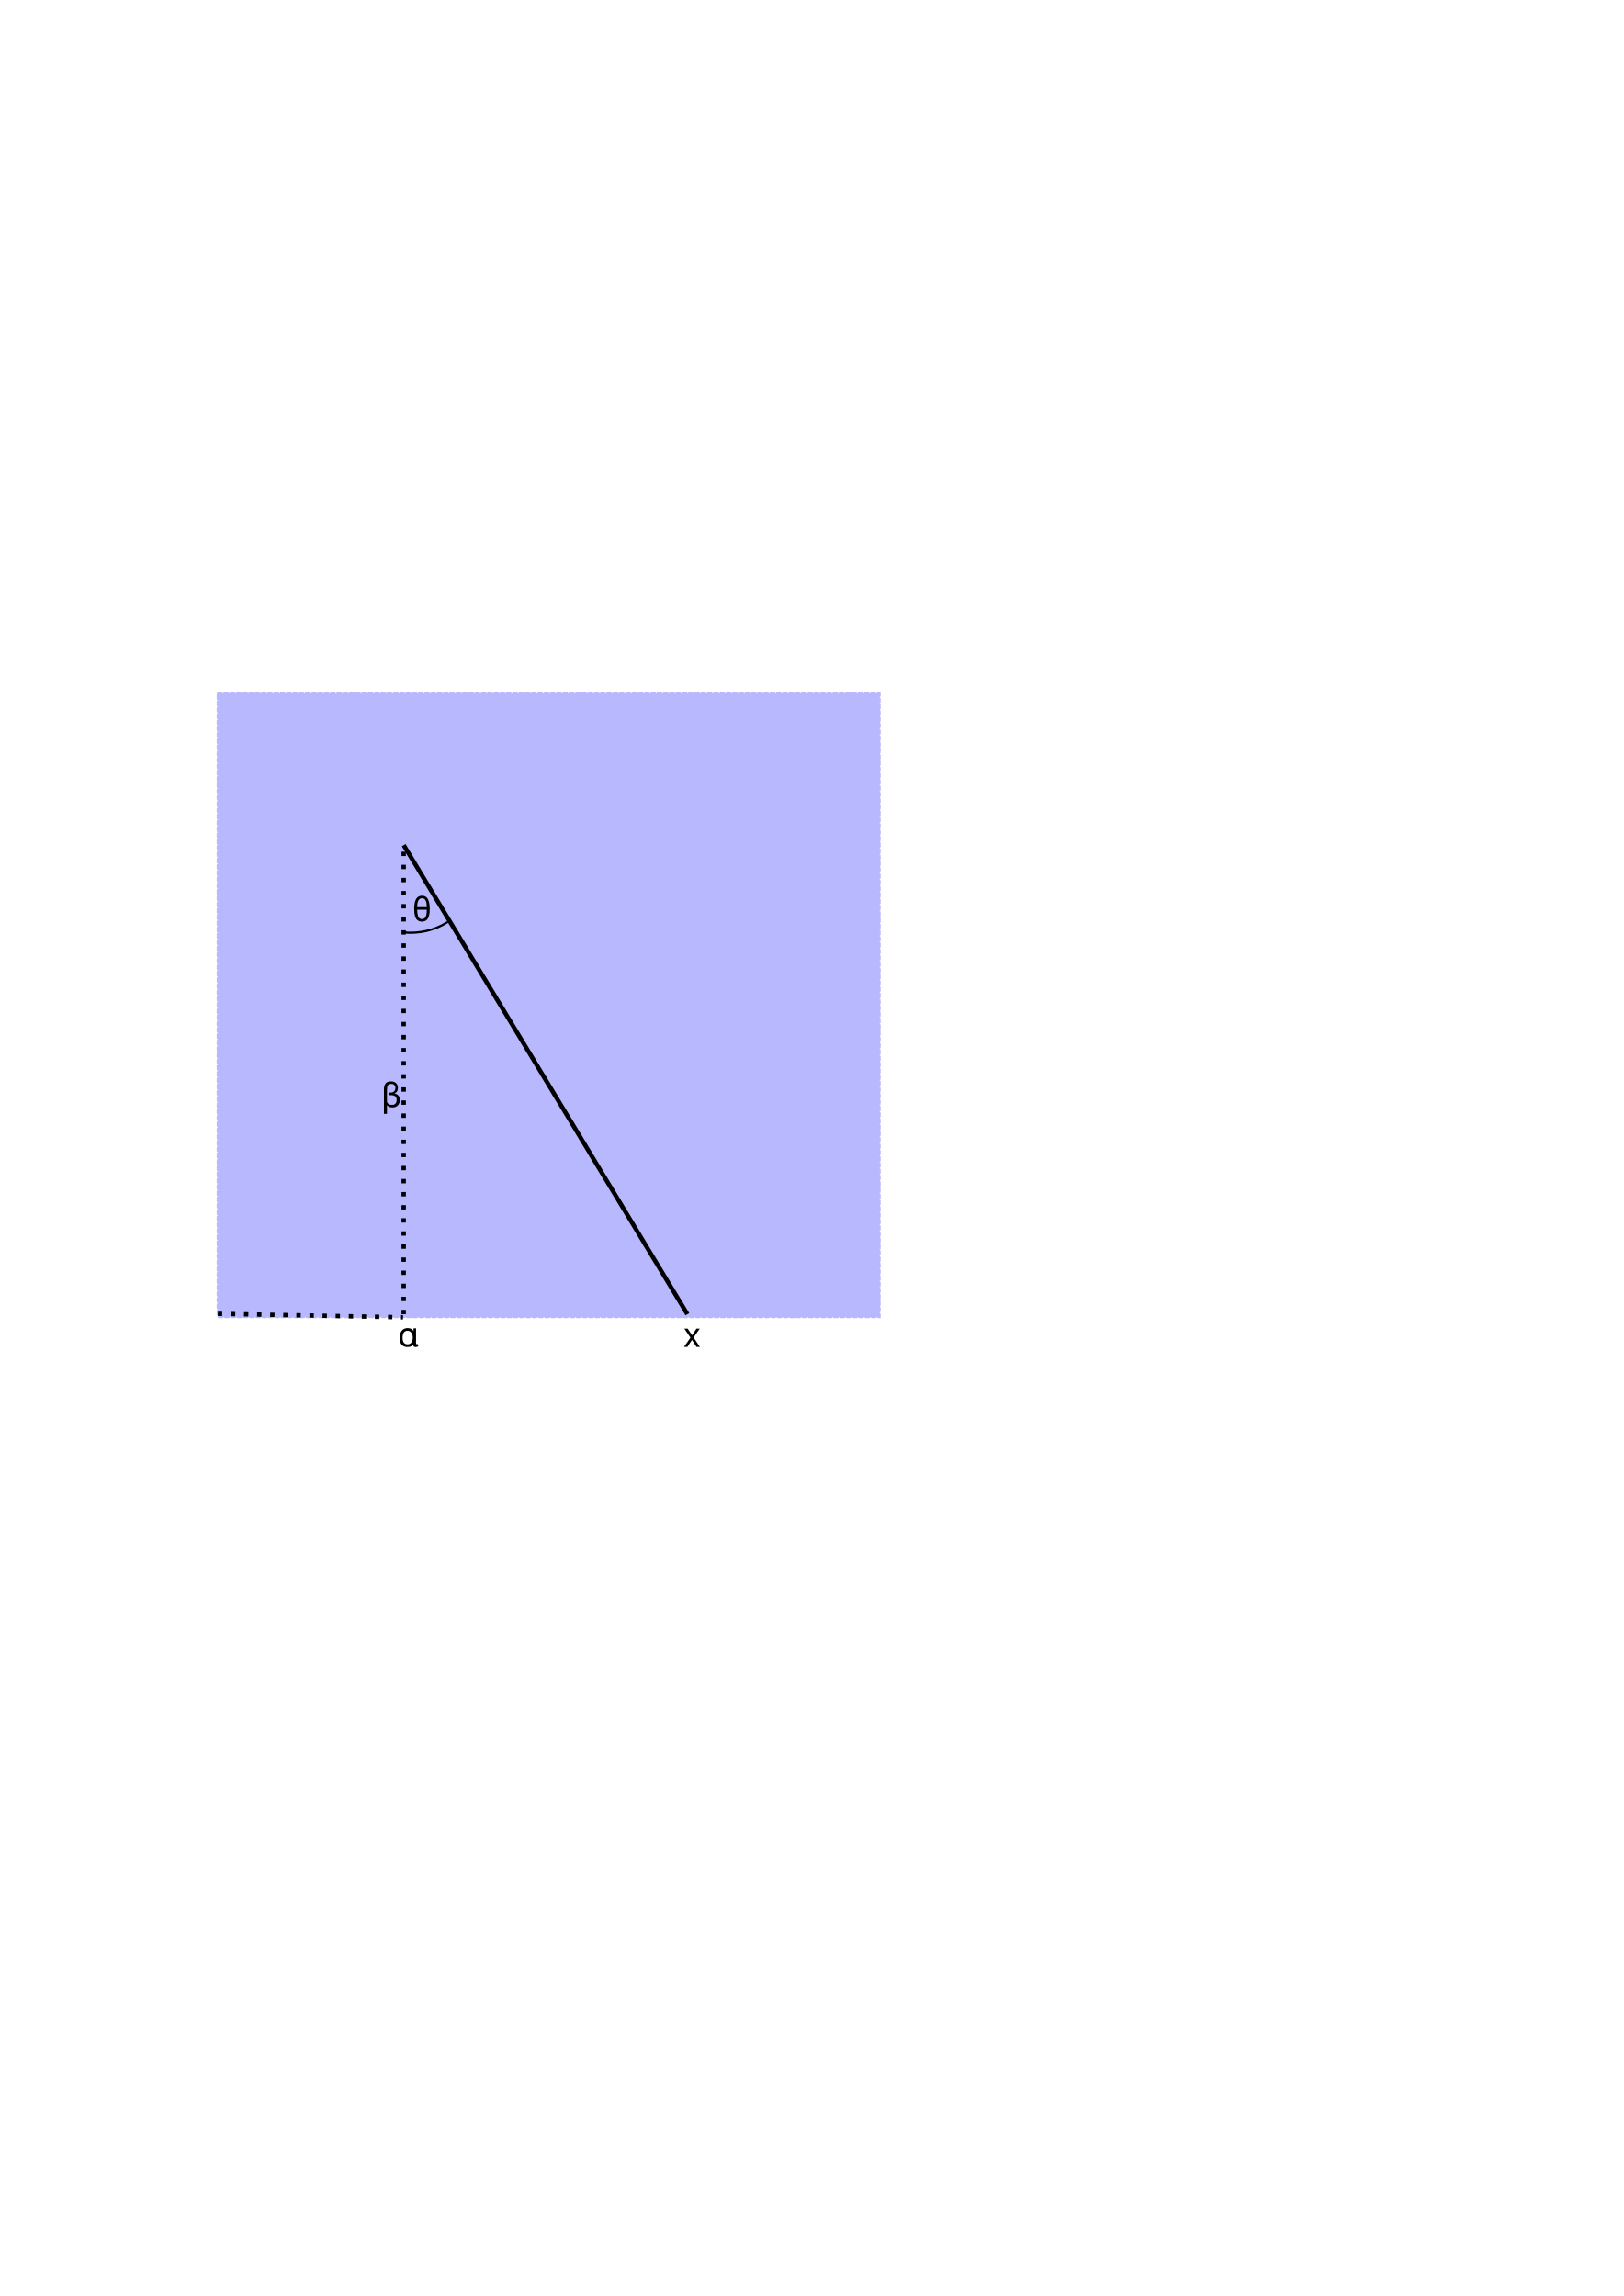
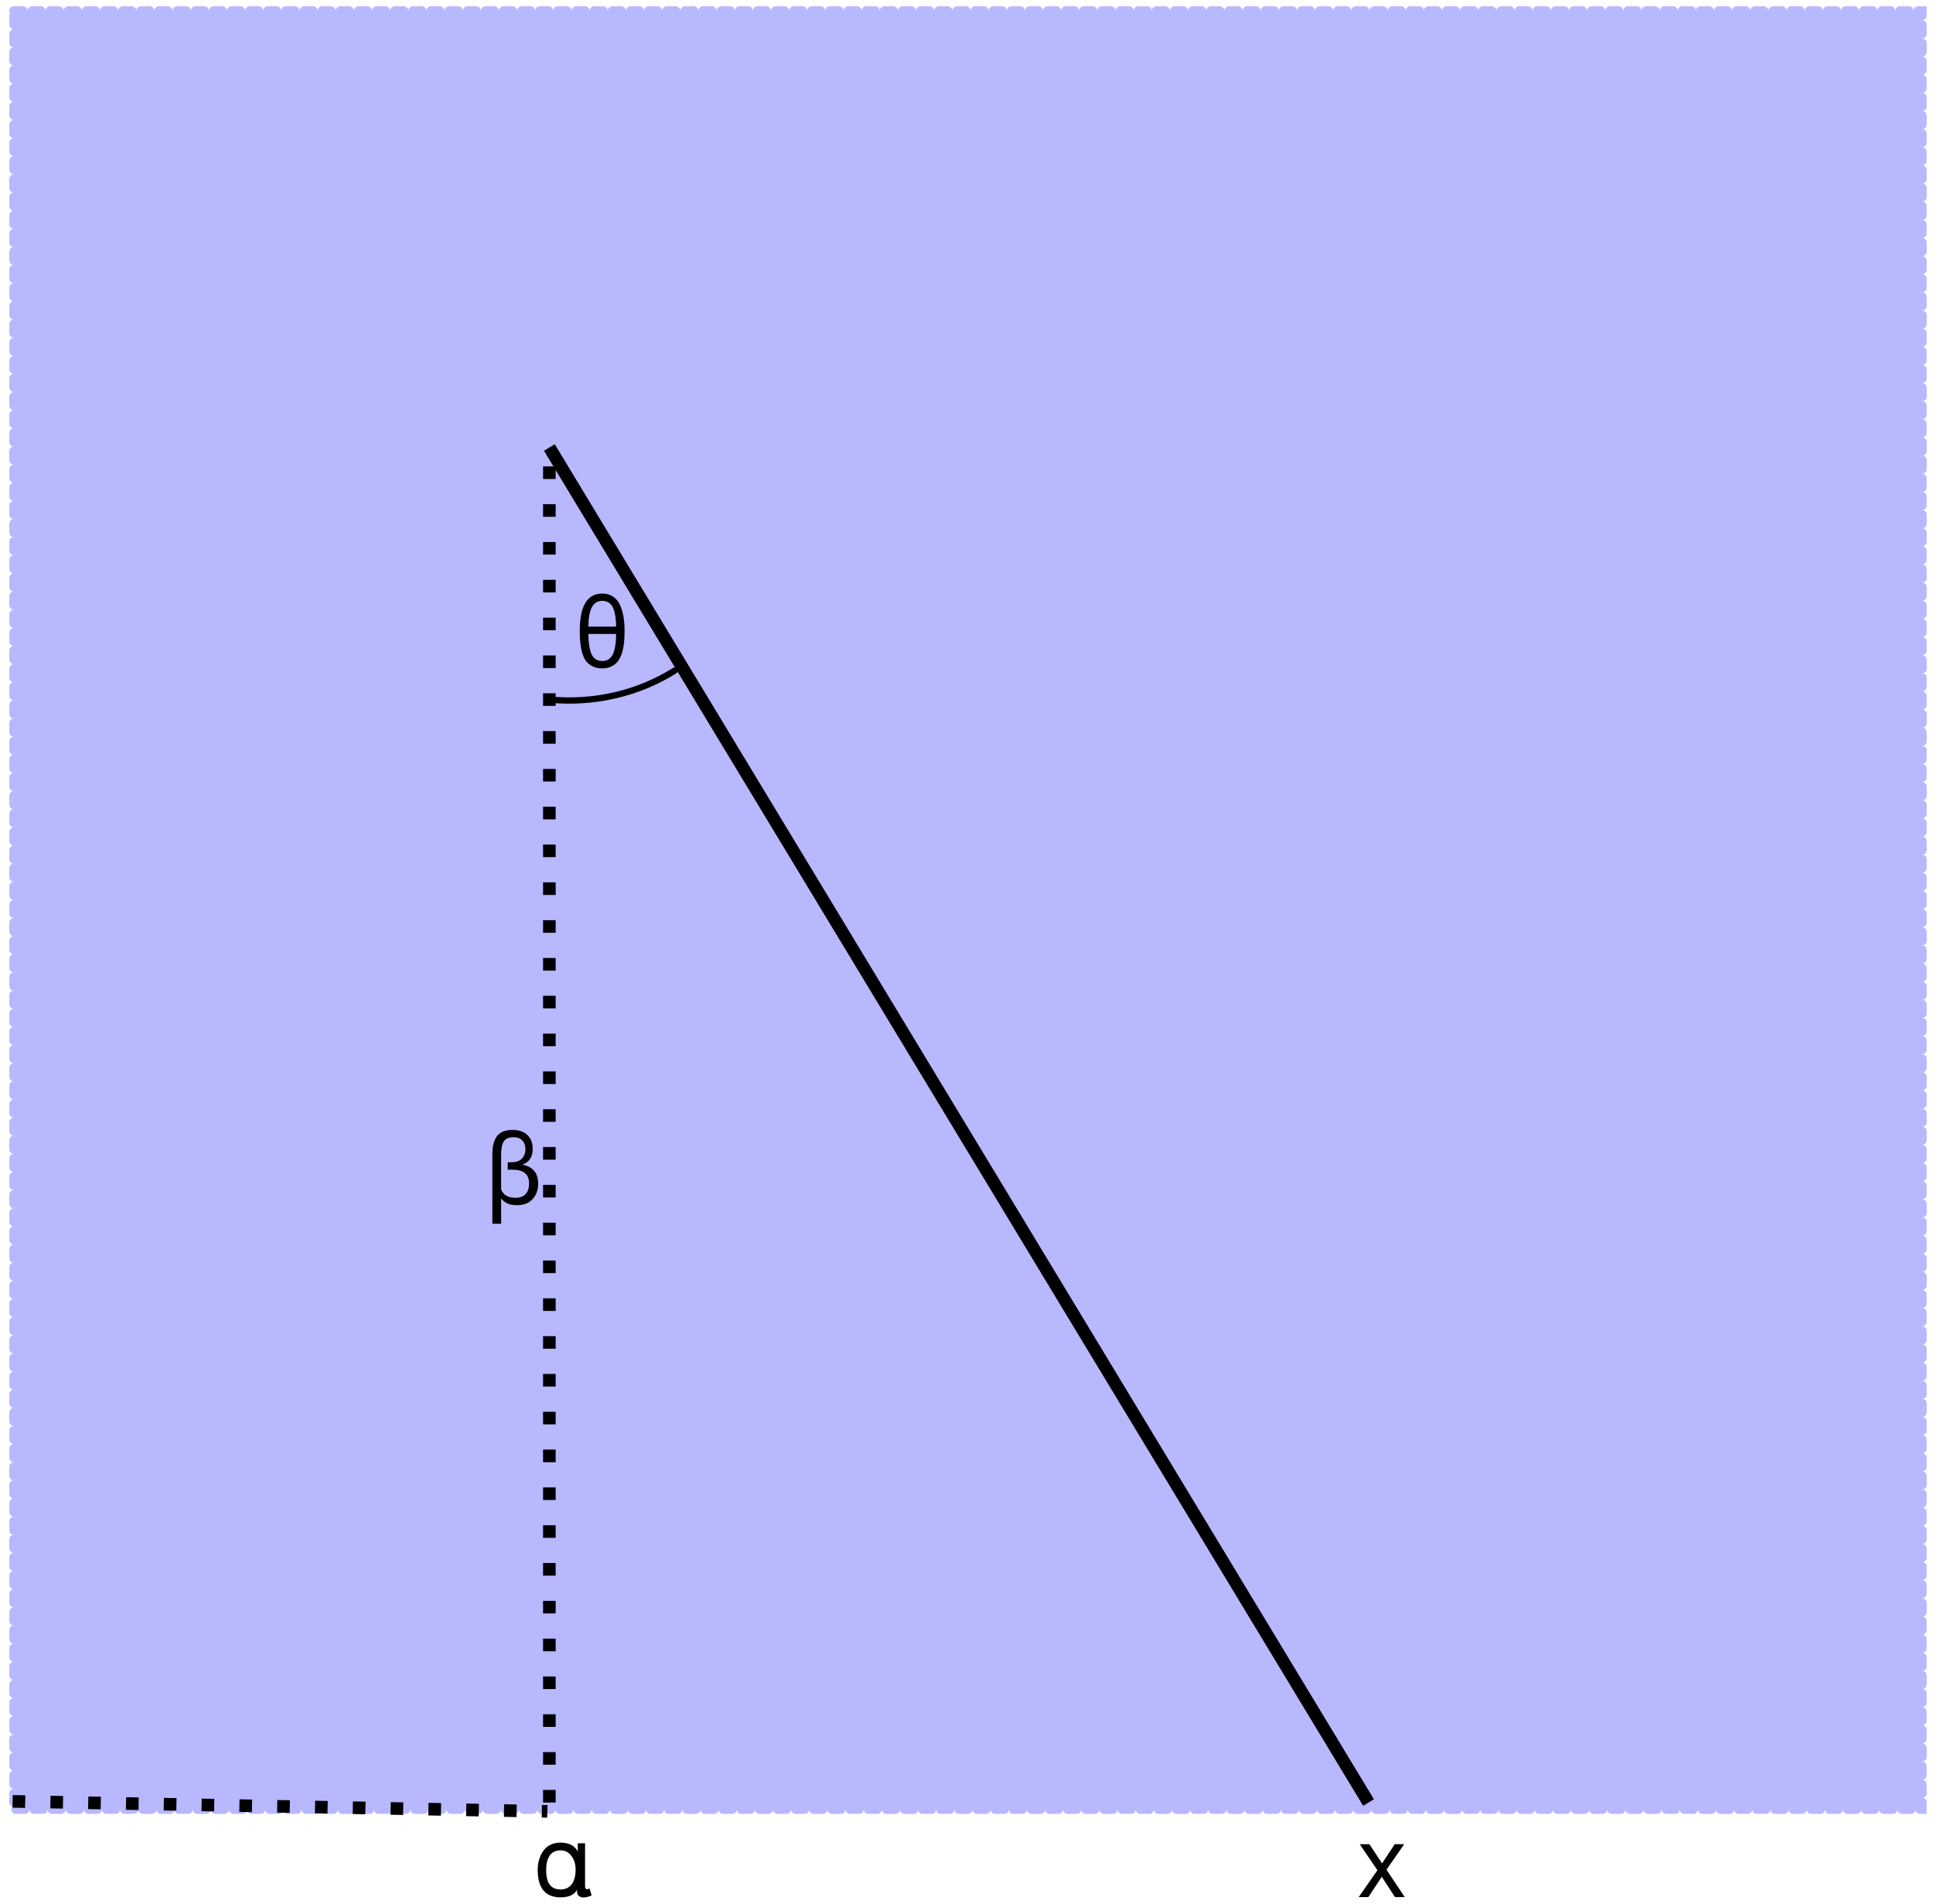
- <svg xmlns="http://www.w3.org/2000/svg" width="744.094" height="1052.362" id="svg2" version="1.1">
+ <svg xmlns="http://www.w3.org/2000/svg" width="306.764" height="302.062" id="svg2" version="1.1">
  <defs id="defs4" />
-   <g id="layer1">
+   <g id="layer1" transform="translate(-97.81719,-316.3622)">
    <rect style="opacity:0.28;fill:#0000ff;fill-opacity:1;fill-rule:nonzero;stroke:#0000ff;stroke-width:1.439;stroke-linecap:round;stroke-miterlimit:4;stroke-opacity:1;stroke-dasharray:1.439, 1.439;stroke-dashoffset:0" id="rect2985" width="302.85" height="285.365" x="100.012" y="318.082" />
-     <text xml:space="preserve" style="font-size:16px;font-style:normal;font-weight:normal;line-height:125%;letter-spacing:0px;word-spacing:0px;fill:#000000;fill-opacity:1;stroke:none;font-family:FreeSans;-inkscape-font-specification:FreeSans;font-stretch:normal;font-variant:normal;text-anchor:start;text-align:start;writing-mode:lr" x="182.664" y="617.216" id="text2991">
+     <text xml:space="preserve" style="font-size:16px;font-style:normal;font-variant:normal;font-weight:normal;font-stretch:normal;text-align:start;line-height:125%;letter-spacing:0px;word-spacing:0px;writing-mode:lr-tb;text-anchor:start;fill:#000000;fill-opacity:1;stroke:none;font-family:FreeSans;-inkscape-font-specification:FreeSans" x="182.664" y="617.216" id="text2991">
      <tspan x="182.664" y="617.216" id="tspan2995">α</tspan>
    </text>
-     <text xml:space="preserve" style="font-size:16px;font-style:normal;font-weight:normal;line-height:125%;letter-spacing:0px;word-spacing:0px;fill:#000000;fill-opacity:1;stroke:none;font-family:FreeSans;-inkscape-font-specification:FreeSans;font-stretch:normal;font-variant:normal;text-anchor:start;text-align:start;writing-mode:lr" x="175" y="507.362" id="text2999">
+     <text xml:space="preserve" style="font-size:16px;font-style:normal;font-variant:normal;font-weight:normal;font-stretch:normal;text-align:start;line-height:125%;letter-spacing:0px;word-spacing:0px;writing-mode:lr-tb;text-anchor:start;fill:#000000;fill-opacity:1;stroke:none;font-family:FreeSans;-inkscape-font-specification:FreeSans" x="175" y="507.362" id="text2999">
      <tspan id="tspan3001" x="175" y="507.362">β</tspan>
    </text>
-     <path style="fill:none;stroke:#000000;stroke-width:2;stroke-linecap:butt;stroke-linejoin:miter;stroke-opacity:1;stroke-miterlimit:4;stroke-dasharray:2,4;stroke-dashoffset:0" d="m 185,602.362 c 0,-215 0,-215 0,-215" id="path3009" />
-     <path style="fill:none;stroke:#000000;stroke-width:2;stroke-linecap:butt;stroke-linejoin:miter;stroke-opacity:1;stroke-miterlimit:4;stroke-dasharray:none" d="m 315,602.362 c -130,-215 -130,-215 -130,-215" id="path3779" />
-     <path style="fill:none;stroke:#000000;stroke-width:2;stroke-linecap:butt;stroke-linejoin:miter;stroke-opacity:1;stroke-miterlimit:4;stroke-dasharray:2,4;stroke-dashoffset:0" d="m 99.817,602.179 c 84.866,1.586 84.866,1.586 84.866,1.586" id="path3781" />
-     <path style="fill:none;stroke:#000000;stroke-width:1;stroke-linecap:round;stroke-miterlimit:4;stroke-opacity:1;stroke-dasharray:none;stroke-dashoffset:0" id="path3793" d="m 219.63,364.576 a 35,32.5 0 0 1 -9.621,18.022" transform="matrix(0.6577295,0.7532543,-0.7532543,0.6577295,335.065,17.52543)" />
-     <text xml:space="preserve" style="font-size:16px;font-style:normal;font-weight:normal;line-height:125%;letter-spacing:0px;word-spacing:0px;fill:#000000;fill-opacity:1;stroke:none;font-family:FreeSans;-inkscape-font-specification:FreeSans;font-stretch:normal;font-variant:normal;text-anchor:start;text-align:start;writing-mode:lr" x="189.338" y="422.227" id="text3798">
+     <path style="fill:none;stroke:#000000;stroke-width:2;stroke-linecap:butt;stroke-linejoin:miter;stroke-miterlimit:4;stroke-opacity:1;stroke-dasharray:2, 4;stroke-dashoffset:0" d="m 185,602.362 c 0,-215 0,-215 0,-215" id="path3009" />
+     <path style="fill:none;stroke:#000000;stroke-width:2;stroke-linecap:butt;stroke-linejoin:miter;stroke-miterlimit:4;stroke-opacity:1;stroke-dasharray:none" d="m 315,602.362 c -130,-215 -130,-215 -130,-215" id="path3779" />
+     <path style="fill:none;stroke:#000000;stroke-width:2;stroke-linecap:butt;stroke-linejoin:miter;stroke-miterlimit:4;stroke-opacity:1;stroke-dasharray:2, 4;stroke-dashoffset:0" d="m 99.817,602.179 c 84.866,1.586 84.866,1.586 84.866,1.586" id="path3781" />
+     <path style="fill:none;stroke:#000000;stroke-width:1;stroke-linecap:round;stroke-miterlimit:4;stroke-opacity:1;stroke-dasharray:none;stroke-dashoffset:0" id="path3793" d="m 219.63,364.576 c -1.074,6.801 -4.442,13.111 -9.621,18.022" transform="matrix(0.6577295,0.7532543,-0.7532543,0.6577295,335.065,17.52543)" />
+     <text xml:space="preserve" style="font-size:16px;font-style:normal;font-variant:normal;font-weight:normal;font-stretch:normal;text-align:start;line-height:125%;letter-spacing:0px;word-spacing:0px;writing-mode:lr-tb;text-anchor:start;fill:#000000;fill-opacity:1;stroke:none;font-family:FreeSans;-inkscape-font-specification:FreeSans" x="189.338" y="422.227" id="text3798">
      <tspan id="tspan3800" x="189.338" y="422.227">θ</tspan>
    </text>
-     <text xml:space="preserve" style="font-size:16px;font-style:normal;font-weight:normal;line-height:125%;letter-spacing:0px;word-spacing:0px;fill:#000000;fill-opacity:1;stroke:none;font-family:FreeSans;-inkscape-font-specification:FreeSans;font-stretch:normal;font-variant:normal;text-anchor:start;text-align:start;writing-mode:lr" x="313.291" y="617.362" id="text3802">
+     <text xml:space="preserve" style="font-size:16px;font-style:normal;font-variant:normal;font-weight:normal;font-stretch:normal;text-align:start;line-height:125%;letter-spacing:0px;word-spacing:0px;writing-mode:lr-tb;text-anchor:start;fill:#000000;fill-opacity:1;stroke:none;font-family:FreeSans;-inkscape-font-specification:FreeSans" x="313.291" y="617.362" id="text3802">
      <tspan id="tspan3804" x="313.291" y="617.362">x</tspan>
    </text>
  </g>
</svg>
